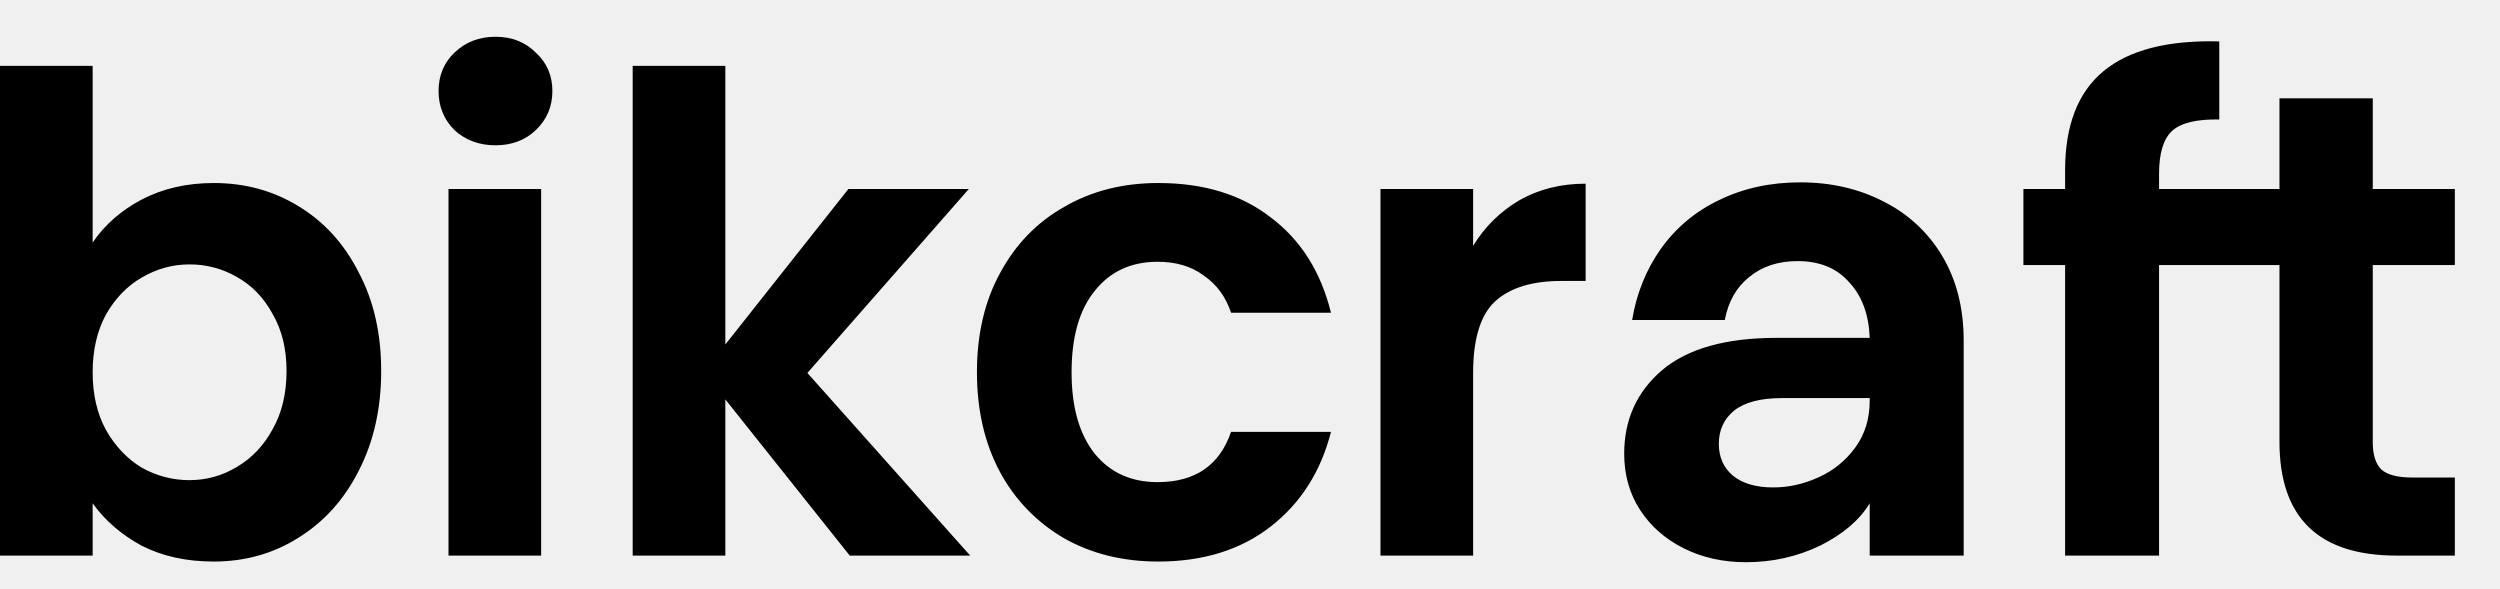
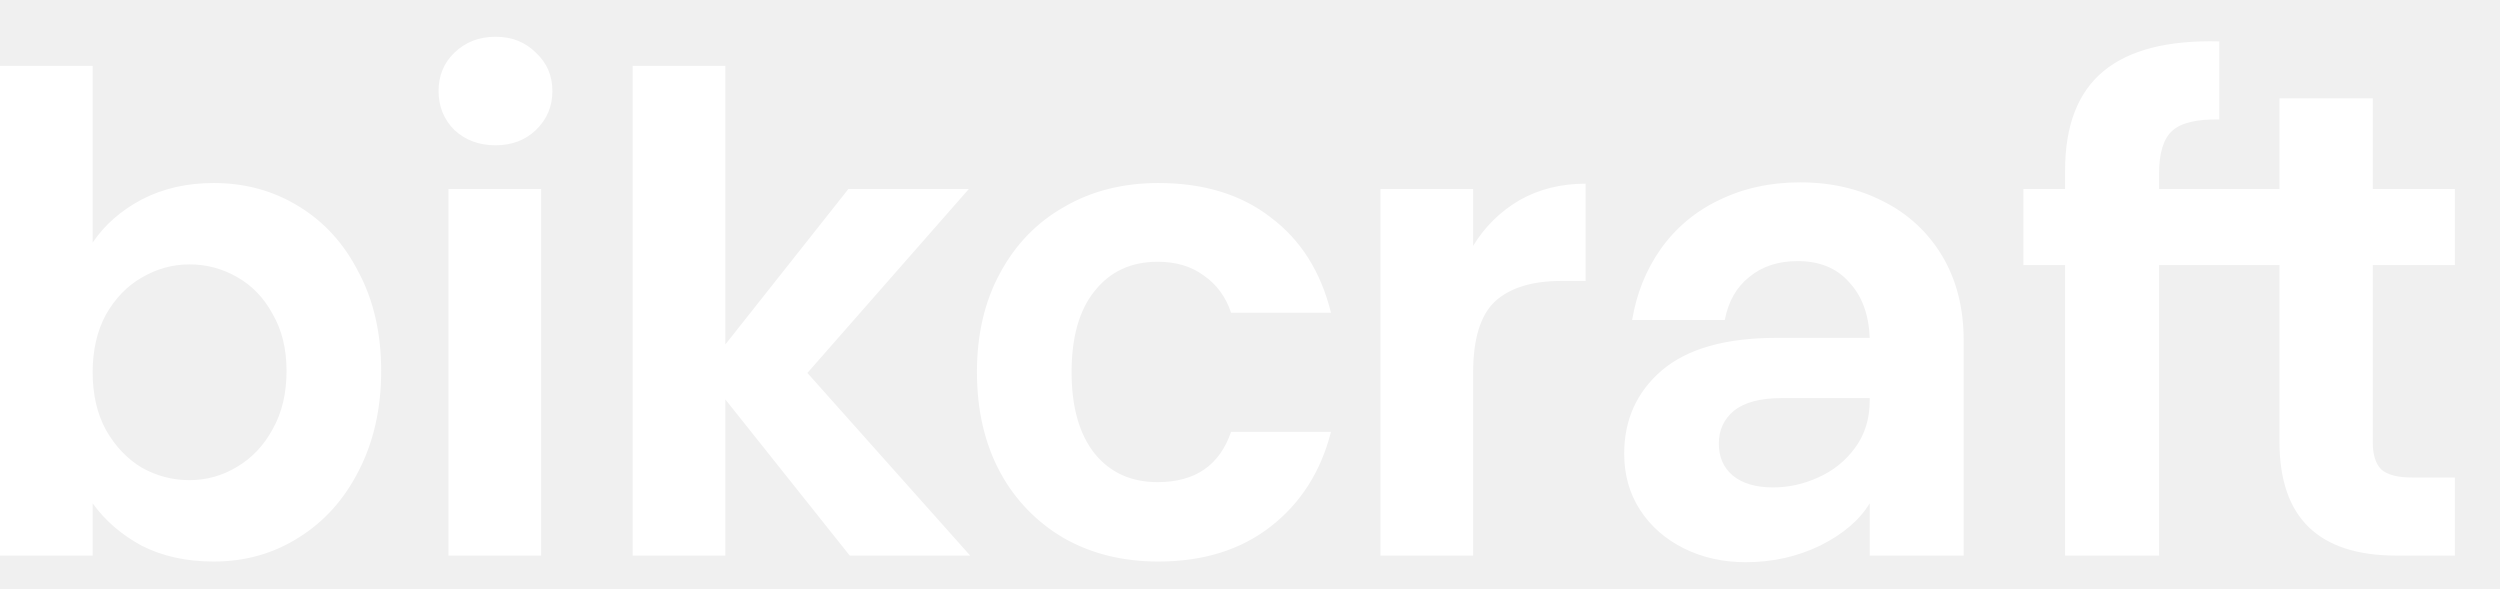
<svg xmlns="http://www.w3.org/2000/svg" width="136" height="32" viewBox="0 0 136 32" fill="none">
-   <path d="M5.04 13.196C5.688 12.236 6.576 11.456 7.704 10.856C8.856 10.256 10.164 9.956 11.628 9.956C13.332 9.956 14.868 10.376 16.236 11.216C17.628 12.056 18.72 13.256 19.512 14.816C20.328 16.352 20.736 18.14 20.736 20.18C20.736 22.22 20.328 24.032 19.512 25.616C18.72 27.176 17.628 28.388 16.236 29.252C14.868 30.116 13.332 30.548 11.628 30.548C10.14 30.548 8.832 30.26 7.704 29.684C6.6 29.084 5.712 28.316 5.04 27.38V30.224H0V3.584H5.04V13.196ZM15.588 20.18C15.588 18.98 15.336 17.948 14.832 17.084C14.352 16.196 13.704 15.524 12.888 15.068C12.1 14.613 11.206 14.377 10.296 14.384C9.384 14.384 8.52 14.624 7.704 15.104C6.912 15.56 6.264 16.232 5.76 17.12C5.28 18.008 5.04 19.052 5.04 20.252C5.04 21.452 5.28 22.496 5.76 23.384C6.264 24.272 6.912 24.956 7.704 25.436C8.52 25.892 9.384 26.12 10.296 26.12C11.232 26.12 12.096 25.88 12.888 25.4C13.704 24.92 14.352 24.236 14.832 23.348C15.336 22.46 15.588 21.404 15.588 20.18ZM26.954 7.904C26.066 7.904 25.322 7.628 24.722 7.076C24.146 6.5 23.858 5.792 23.858 4.952C23.858 4.112 24.146 3.416 24.722 2.864C25.322 2.288 26.066 2 26.954 2C27.842 2 28.574 2.288 29.15 2.864C29.75 3.416 30.05 4.112 30.05 4.952C30.05 5.792 29.75 6.5 29.15 7.076C28.574 7.628 27.842 7.904 26.954 7.904ZM29.438 10.28V30.224H24.398V10.28H29.438ZM46.226 30.224L39.458 21.728V30.224H34.418V3.584H39.458V18.74L46.154 10.28H52.706L43.922 20.288L52.778 30.224H46.226ZM53.145 20.252C53.145 18.188 53.565 16.388 54.405 14.852C55.245 13.292 56.409 12.092 57.897 11.252C59.385 10.388 61.089 9.956 63.009 9.956C65.481 9.956 67.521 10.58 69.129 11.828C70.761 13.052 71.853 14.78 72.405 17.012H66.97C66.682 16.148 66.19 15.476 65.494 14.996C64.822 14.492 63.982 14.24 62.974 14.24C61.534 14.24 60.394 14.768 59.554 15.824C58.714 16.856 58.294 18.332 58.294 20.252C58.294 22.148 58.714 23.624 59.554 24.68C60.394 25.712 61.534 26.228 62.974 26.228C65.014 26.228 66.346 25.316 66.97 23.492H72.406C71.854 25.652 70.762 27.368 69.13 28.64C67.498 29.912 65.458 30.548 63.01 30.548C61.09 30.548 59.386 30.128 57.898 29.288C56.422 28.436 55.212 27.189 54.406 25.688C53.566 24.128 53.146 22.316 53.146 20.252H53.145ZM80.138 13.376C80.756 12.35 81.623 11.495 82.658 10.892C83.714 10.292 84.914 9.992 86.258 9.992V15.284H84.926C83.342 15.284 82.142 15.656 81.326 16.4C80.534 17.144 80.138 18.44 80.138 20.288V30.224H75.098V10.28H80.138V13.376ZM101.712 27.38C101.16 28.292 100.26 29.06 99.012 29.684C97.764 30.284 96.42 30.584 94.98 30.584C93.732 30.584 92.604 30.332 91.596 29.828C90.588 29.324 89.796 28.628 89.22 27.74C88.644 26.852 88.356 25.832 88.356 24.68C88.356 22.832 89.04 21.32 90.408 20.144C91.8 18.968 93.876 18.38 96.636 18.38H101.712C101.664 17.108 101.292 16.1 100.596 15.356C99.924 14.588 98.988 14.204 97.788 14.204C96.732 14.204 95.856 14.492 95.16 15.068C94.464 15.62 94.02 16.4 93.828 17.408H88.788C89.028 15.968 89.544 14.684 90.336 13.556C91.145 12.41 92.236 11.492 93.504 10.892C94.824 10.244 96.3 9.92 97.932 9.92C99.612 9.92 101.124 10.268 102.468 10.964C103.803 11.629 104.916 12.667 105.672 13.952C106.44 15.248 106.824 16.772 106.824 18.524V30.224H101.712V27.38ZM96.456 26.516C97.296 26.516 98.112 26.336 98.904 25.976C99.72 25.616 100.392 25.076 100.92 24.356C101.448 23.636 101.712 22.784 101.712 21.8V21.656H96.924C95.772 21.656 94.908 21.884 94.332 22.34C93.78 22.796 93.504 23.396 93.504 24.14C93.504 24.86 93.756 25.436 94.26 25.868C94.788 26.3 95.52 26.516 96.456 26.516ZM117.453 14.42V30.224H112.341V14.42H110.073V10.28H112.341V9.272C112.341 6.824 113.037 5.024 114.429 3.872C115.821 2.72 117.921 2.18 120.729 2.252V6.5C119.505 6.476 118.653 6.68 118.173 7.112C117.693 7.544 117.453 8.324 117.453 9.452V10.28H124.003V5.348H129.079V10.28H133.543V14.42H129.079V24.068C129.079 24.74 129.235 25.232 129.547 25.544C129.883 25.832 130.435 25.976 131.203 25.976H133.543V30.224H130.375C126.127 30.224 124.003 28.16 124.003 24.032V14.42H117.453Z" fill="black" />
+   <path d="M5.04 13.196C5.688 12.236 6.576 11.456 7.704 10.856C8.856 10.256 10.164 9.956 11.628 9.956C13.332 9.956 14.868 10.376 16.236 11.216C17.628 12.056 18.72 13.256 19.512 14.816C20.328 16.352 20.736 18.14 20.736 20.18C20.736 22.22 20.328 24.032 19.512 25.616C18.72 27.176 17.628 28.388 16.236 29.252C14.868 30.116 13.332 30.548 11.628 30.548C10.14 30.548 8.832 30.26 7.704 29.684C6.6 29.084 5.712 28.316 5.04 27.38V30.224H0V3.584H5.04V13.196ZM15.588 20.18C15.588 18.98 15.336 17.948 14.832 17.084C14.352 16.196 13.704 15.524 12.888 15.068C12.1 14.613 11.206 14.377 10.296 14.384C9.384 14.384 8.52 14.624 7.704 15.104C6.912 15.56 6.264 16.232 5.76 17.12C5.28 18.008 5.04 19.052 5.04 20.252C5.04 21.452 5.28 22.496 5.76 23.384C6.264 24.272 6.912 24.956 7.704 25.436C8.52 25.892 9.384 26.12 10.296 26.12C11.232 26.12 12.096 25.88 12.888 25.4C13.704 24.92 14.352 24.236 14.832 23.348C15.336 22.46 15.588 21.404 15.588 20.18ZM26.954 7.904C26.066 7.904 25.322 7.628 24.722 7.076C24.146 6.5 23.858 5.792 23.858 4.952C23.858 4.112 24.146 3.416 24.722 2.864C25.322 2.288 26.066 2 26.954 2C27.842 2 28.574 2.288 29.15 2.864C29.75 3.416 30.05 4.112 30.05 4.952C30.05 5.792 29.75 6.5 29.15 7.076C28.574 7.628 27.842 7.904 26.954 7.904ZM29.438 10.28V30.224H24.398V10.28H29.438ZM46.226 30.224L39.458 21.728V30.224H34.418V3.584H39.458V18.74L46.154 10.28H52.706L43.922 20.288L52.778 30.224H46.226ZM53.145 20.252C53.145 18.188 53.565 16.388 54.405 14.852C55.245 13.292 56.409 12.092 57.897 11.252C59.385 10.388 61.089 9.956 63.009 9.956C65.481 9.956 67.521 10.58 69.129 11.828C70.761 13.052 71.853 14.78 72.405 17.012H66.97C66.682 16.148 66.19 15.476 65.494 14.996C64.822 14.492 63.982 14.24 62.974 14.24C61.534 14.24 60.394 14.768 59.554 15.824C58.714 16.856 58.294 18.332 58.294 20.252C58.294 22.148 58.714 23.624 59.554 24.68C60.394 25.712 61.534 26.228 62.974 26.228C65.014 26.228 66.346 25.316 66.97 23.492H72.406C71.854 25.652 70.762 27.368 69.13 28.64C67.498 29.912 65.458 30.548 63.01 30.548C61.09 30.548 59.386 30.128 57.898 29.288C56.422 28.436 55.212 27.189 54.406 25.688C53.566 24.128 53.146 22.316 53.146 20.252H53.145ZM80.138 13.376C80.756 12.35 81.623 11.495 82.658 10.892C83.714 10.292 84.914 9.992 86.258 9.992V15.284H84.926C83.342 15.284 82.142 15.656 81.326 16.4C80.534 17.144 80.138 18.44 80.138 20.288V30.224H75.098V10.28H80.138V13.376ZM101.712 27.38C101.16 28.292 100.26 29.06 99.012 29.684C97.764 30.284 96.42 30.584 94.98 30.584C93.732 30.584 92.604 30.332 91.596 29.828C90.588 29.324 89.796 28.628 89.22 27.74C88.644 26.852 88.356 25.832 88.356 24.68C88.356 22.832 89.04 21.32 90.408 20.144C91.8 18.968 93.876 18.38 96.636 18.38H101.712C101.664 17.108 101.292 16.1 100.596 15.356C99.924 14.588 98.988 14.204 97.788 14.204C96.732 14.204 95.856 14.492 95.16 15.068C94.464 15.62 94.02 16.4 93.828 17.408H88.788C89.028 15.968 89.544 14.684 90.336 13.556C91.145 12.41 92.236 11.492 93.504 10.892C94.824 10.244 96.3 9.92 97.932 9.92C99.612 9.92 101.124 10.268 102.468 10.964C103.803 11.629 104.916 12.667 105.672 13.952C106.44 15.248 106.824 16.772 106.824 18.524V30.224H101.712V27.38ZM96.456 26.516C97.296 26.516 98.112 26.336 98.904 25.976C99.72 25.616 100.392 25.076 100.92 24.356C101.448 23.636 101.712 22.784 101.712 21.8V21.656H96.924C95.772 21.656 94.908 21.884 94.332 22.34C93.78 22.796 93.504 23.396 93.504 24.14C93.504 24.86 93.756 25.436 94.26 25.868C94.788 26.3 95.52 26.516 96.456 26.516ZM117.453 14.42V30.224H112.341V14.42H110.073V10.28H112.341V9.272C112.341 6.824 113.037 5.024 114.429 3.872C115.821 2.72 117.921 2.18 120.729 2.252V6.5C119.505 6.476 118.653 6.68 118.173 7.112C117.693 7.544 117.453 8.324 117.453 9.452V10.28H124.003V5.348H129.079V10.28H133.543V14.42H129.079V24.068C129.079 24.74 129.235 25.232 129.547 25.544C129.883 25.832 130.435 25.976 131.203 25.976H133.543V30.224H130.375C126.127 30.224 124.003 28.16 124.003 24.032V14.42H117.453Z" fill="white" />
</svg>
